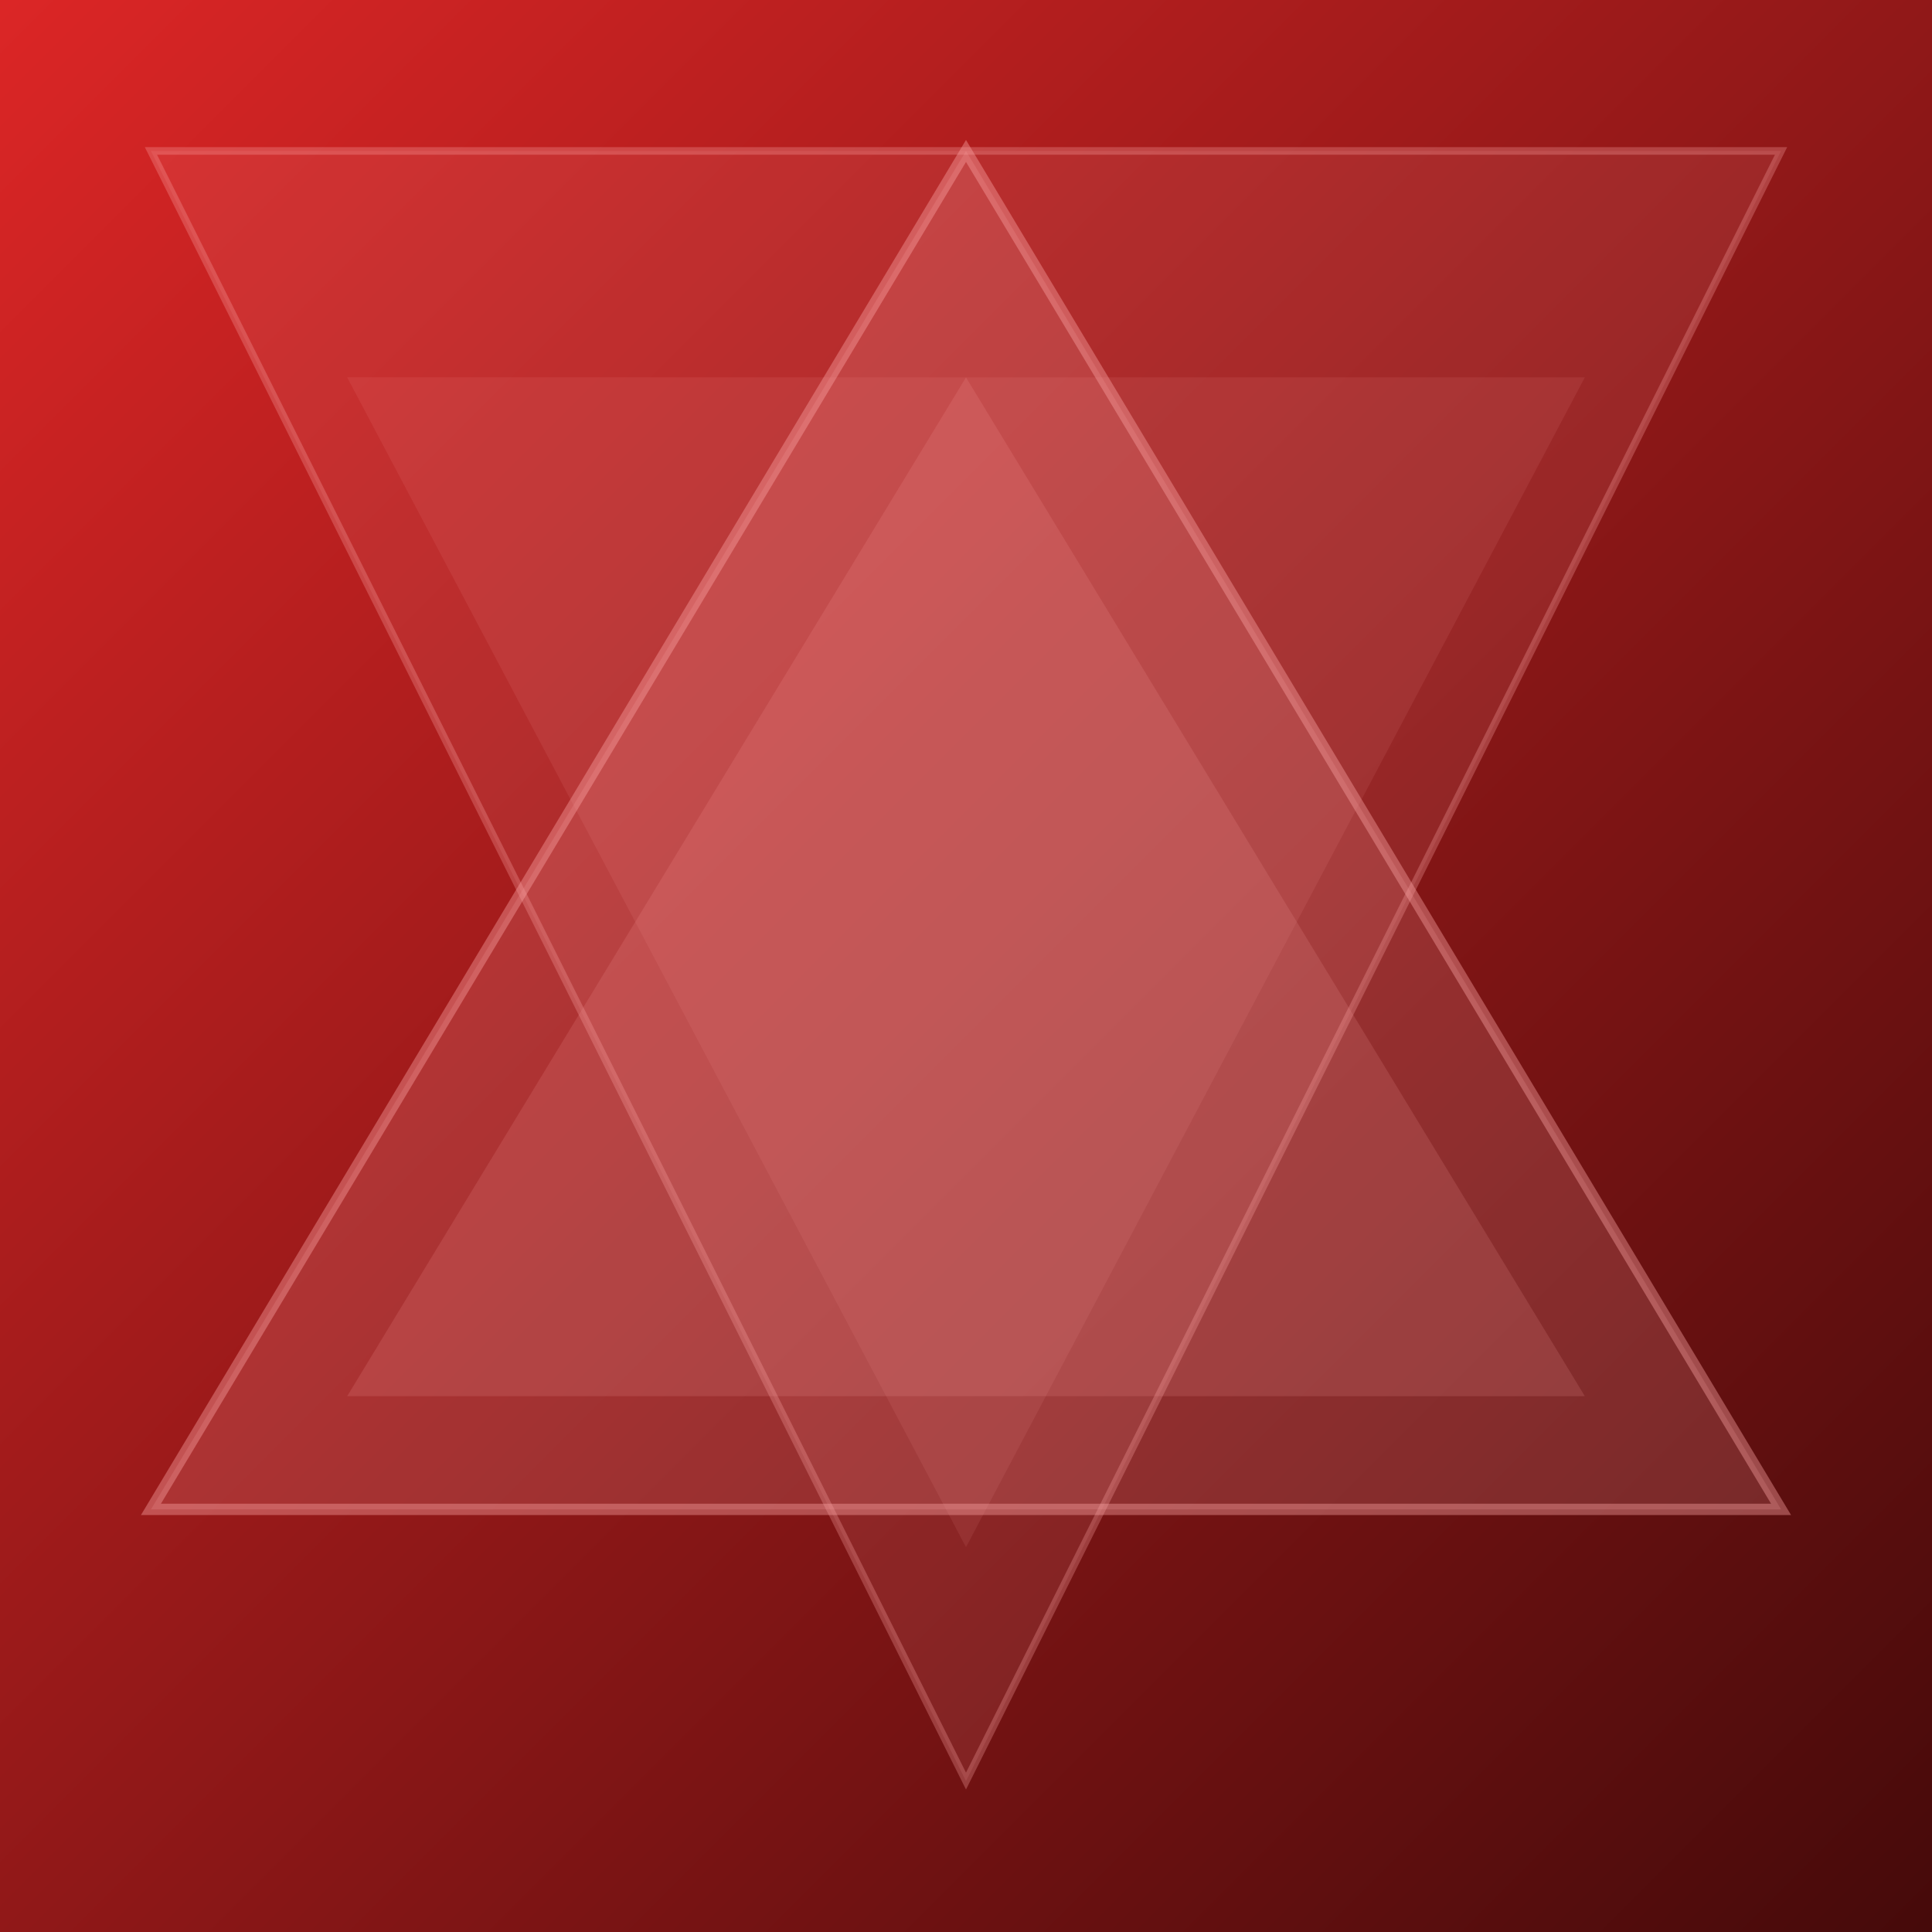
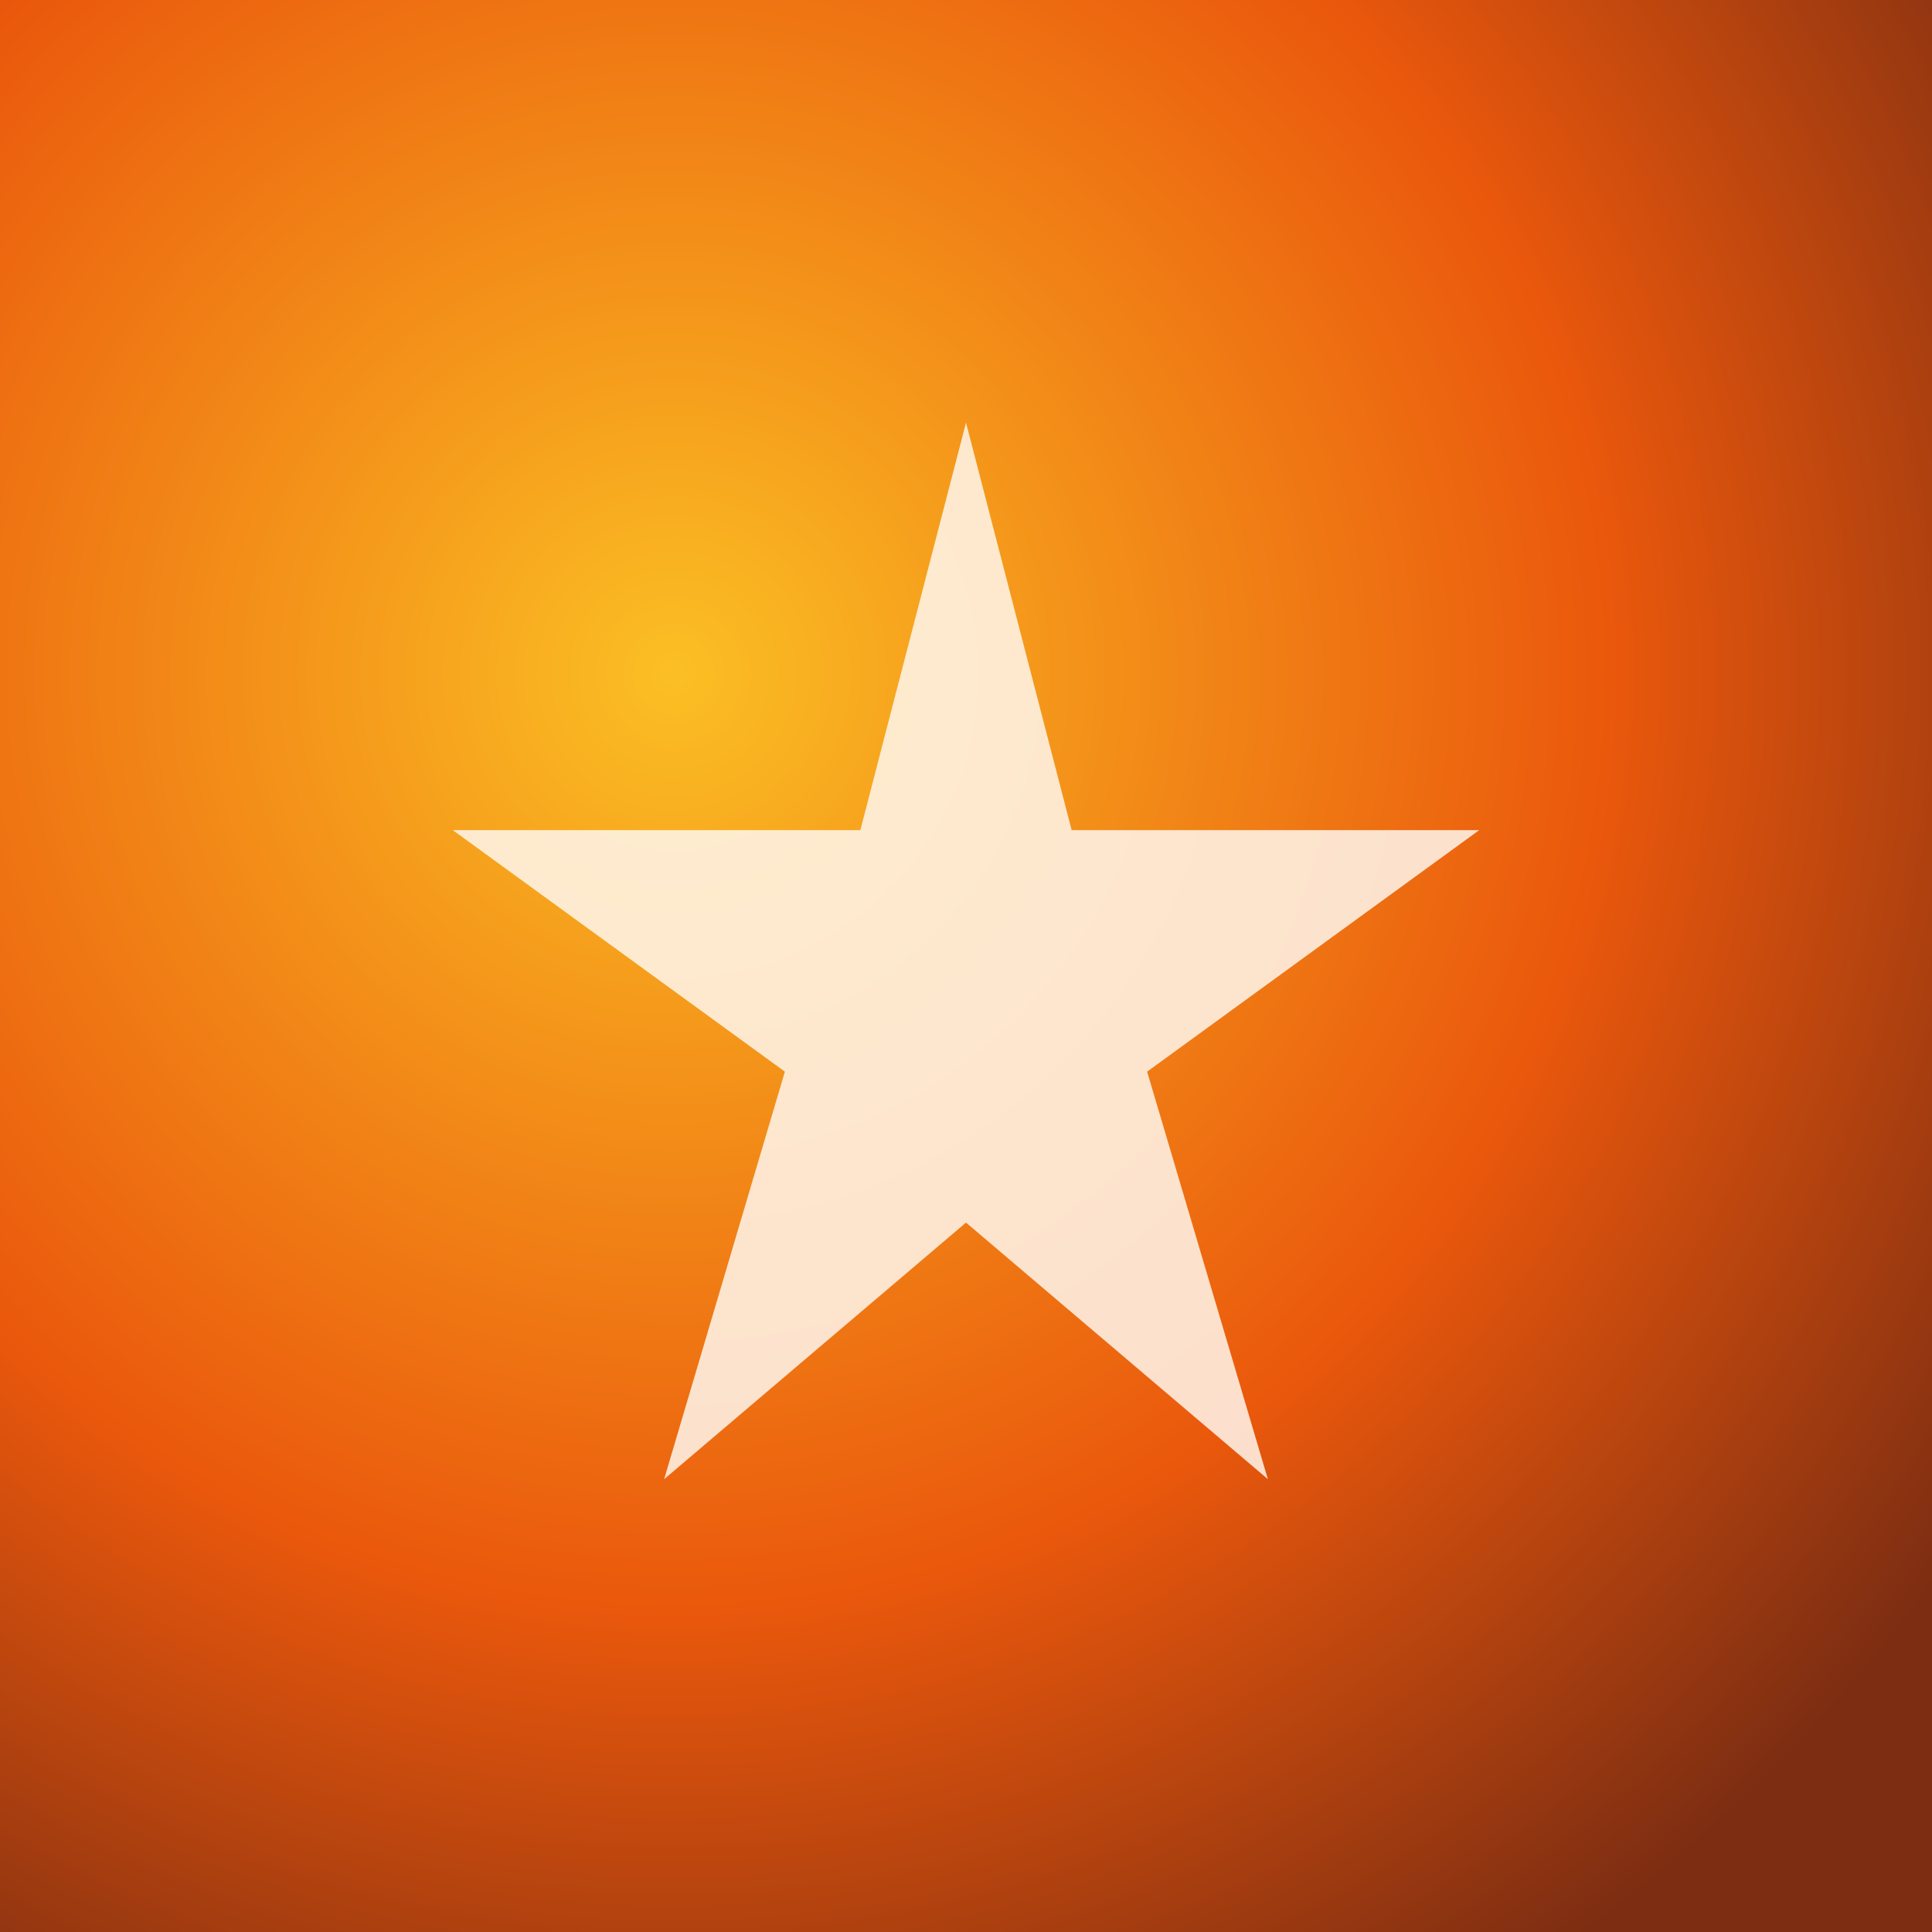
<svg xmlns="http://www.w3.org/2000/svg" viewBox="0 0 256 256" width="256" height="256">
  <defs>
-     <linearGradient id="g" x1="0%" y1="0%" x2="100%" y2="100%">
-       <stop offset="0%" stop-color="#dc2626" />
-       <stop offset="100%" stop-color="#450a0a" />
-     </linearGradient>
+     <radialGradient id="g7" cx="35%" cy="35%" r="80%">
+       <stop offset="0%" stop-color="#fbbf24" />
+       <stop offset="60%" stop-color="#ea580c" />
+       <stop offset="100%" stop-color="#7c2d12" />
+     </radialGradient>
  </defs>
-   <rect width="256" height="256" fill="url(#g)" />
-   <polygon points="128,20 236,200 20,200" fill="#fca5a5" opacity="0.18" />
-   <polygon points="128,50 210,185 46,185" fill="#fca5a5" opacity="0.15" />
-   <polygon points="20,20 128,236 236,20" fill="#fca5a5" opacity="0.12" />
-   <polygon points="46,50 128,205 210,50" fill="#fca5a5" opacity="0.1" />
-   <polygon points="128,20 236,200 20,200" fill="none" stroke="#fca5a5" stroke-width="1.5" opacity="0.4" />
-   <polygon points="20,20 128,236 236,20" fill="none" stroke="#fca5a5" stroke-width="1" opacity="0.3" />
+   <rect width="256" height="256" fill="url(#g7)" />
+   <g fill="#fff7ed" opacity="0.85">
+     <path d="M128 56 L142 110 L196 110 L152 142 L168 196 L128 162 L88 196 L104 142 L60 110 L114 110 Z" />
+   </g>
</svg>
